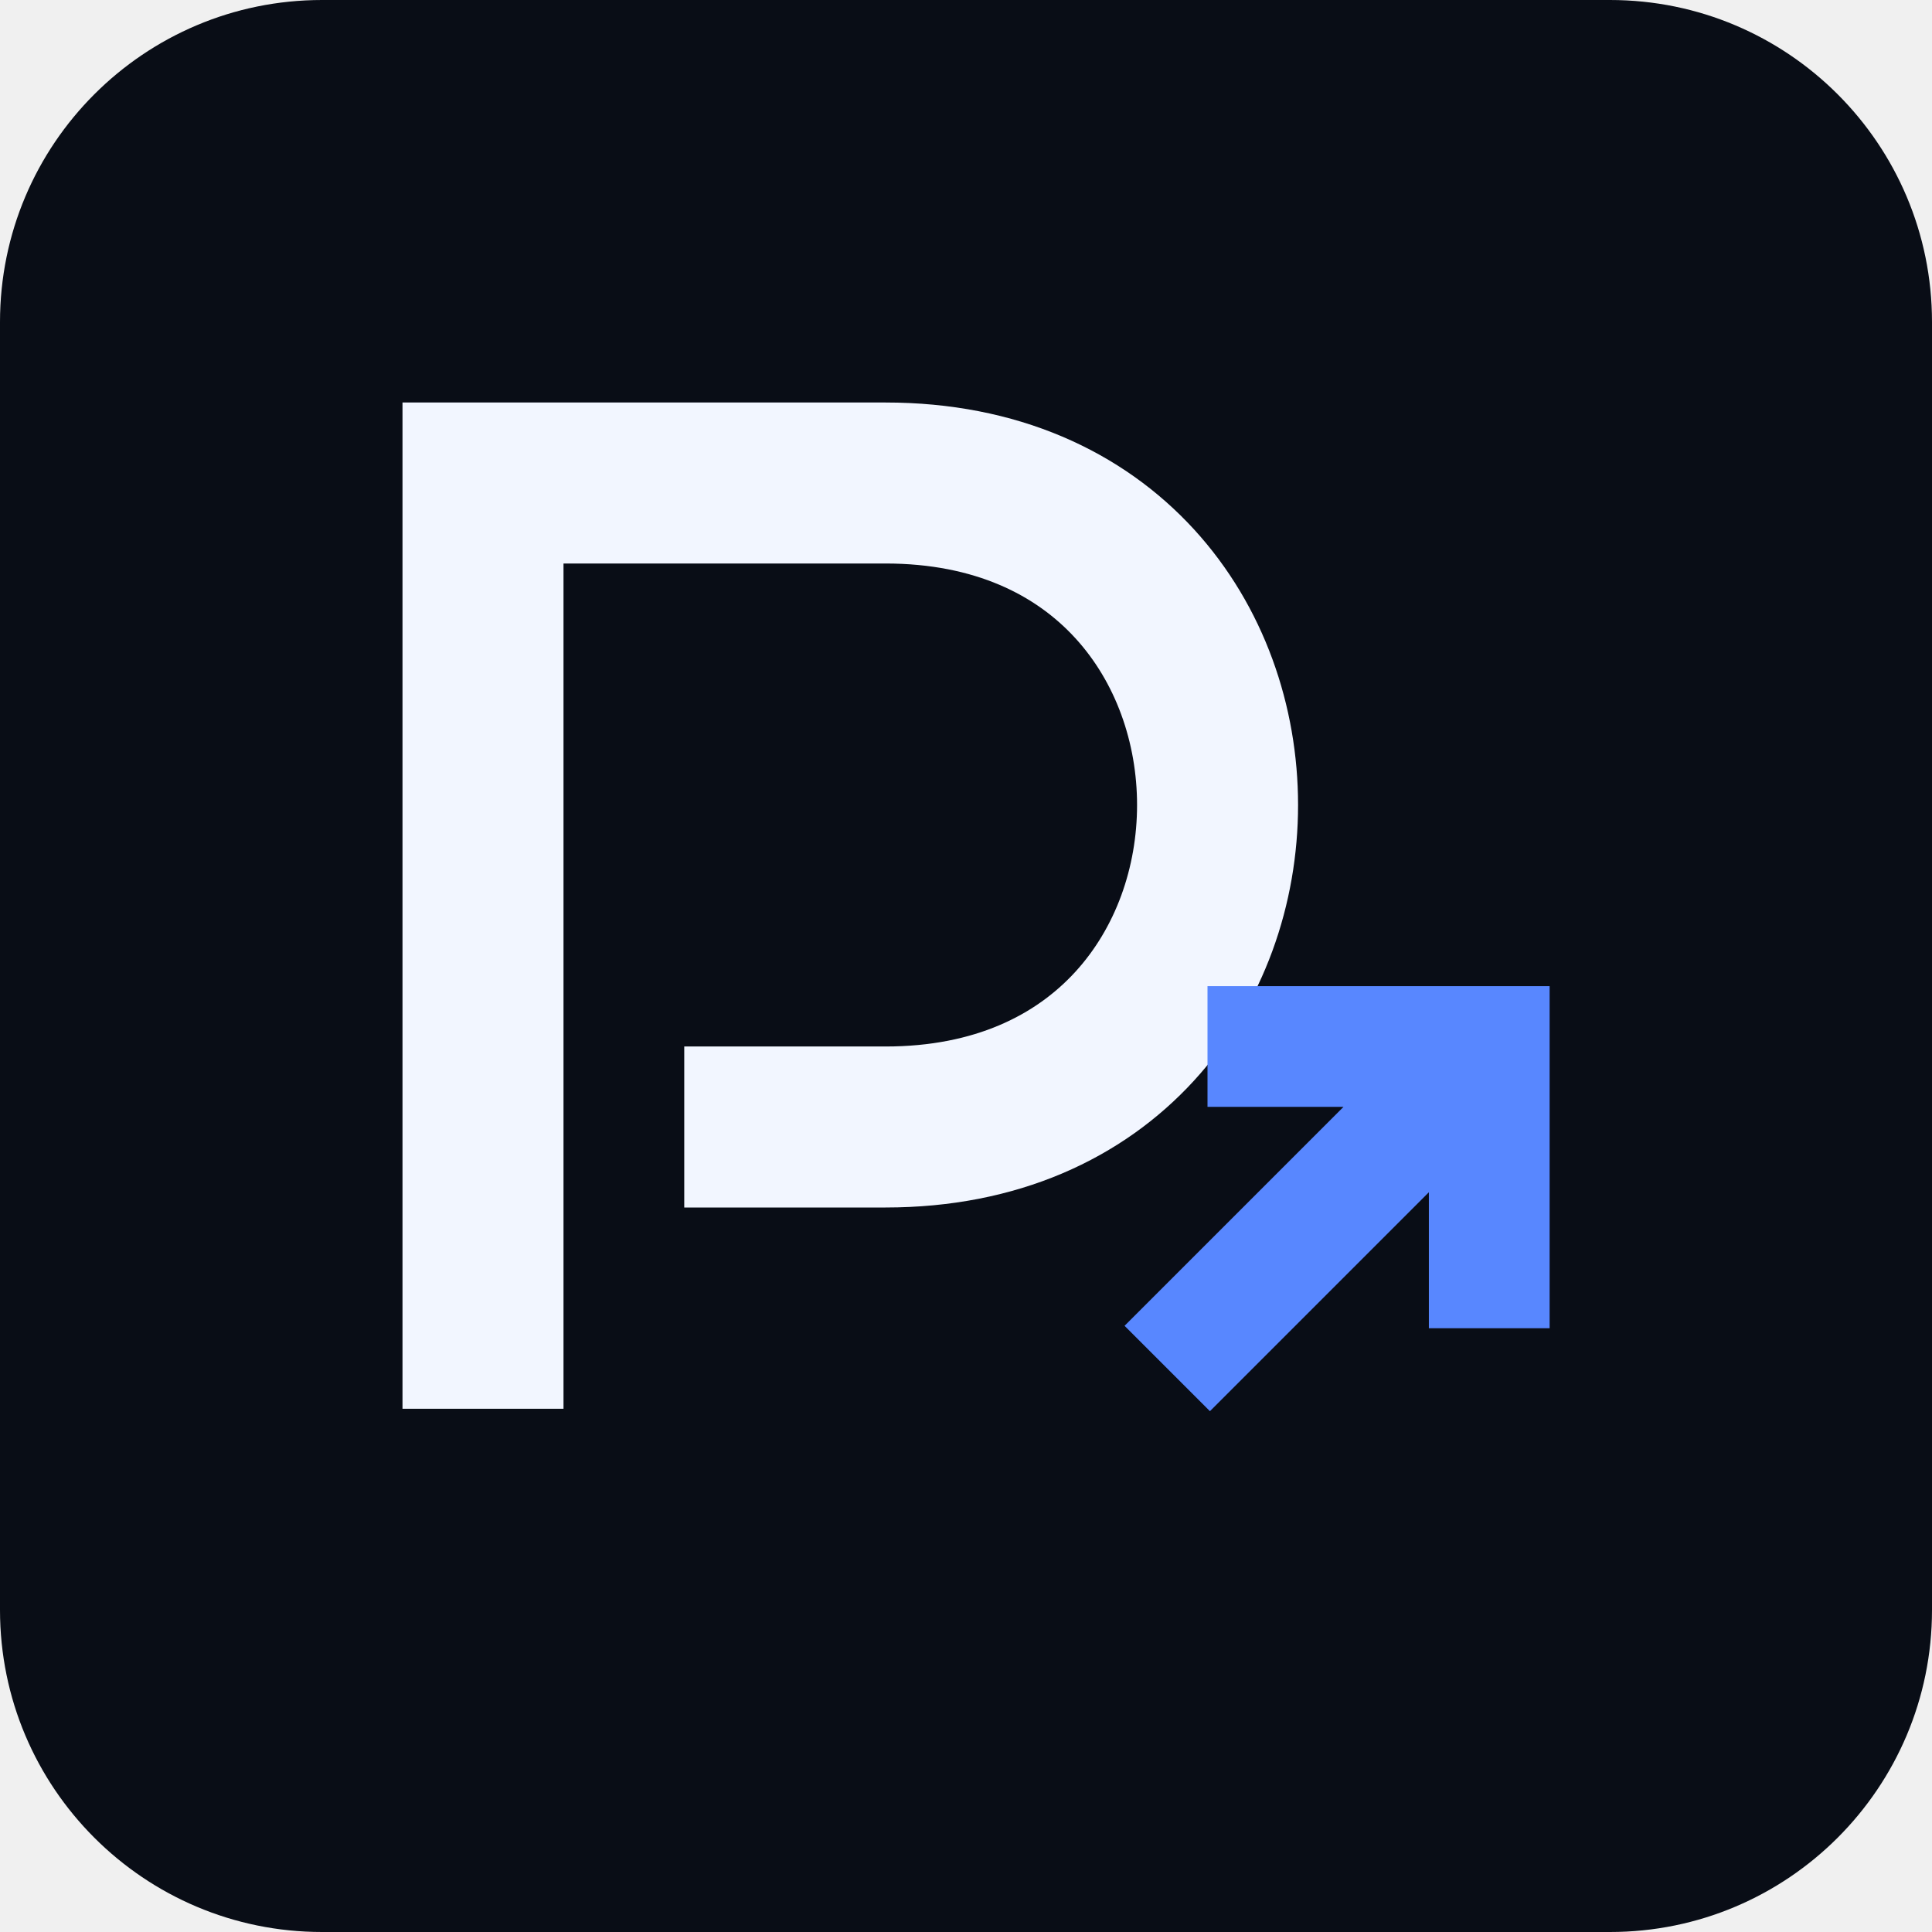
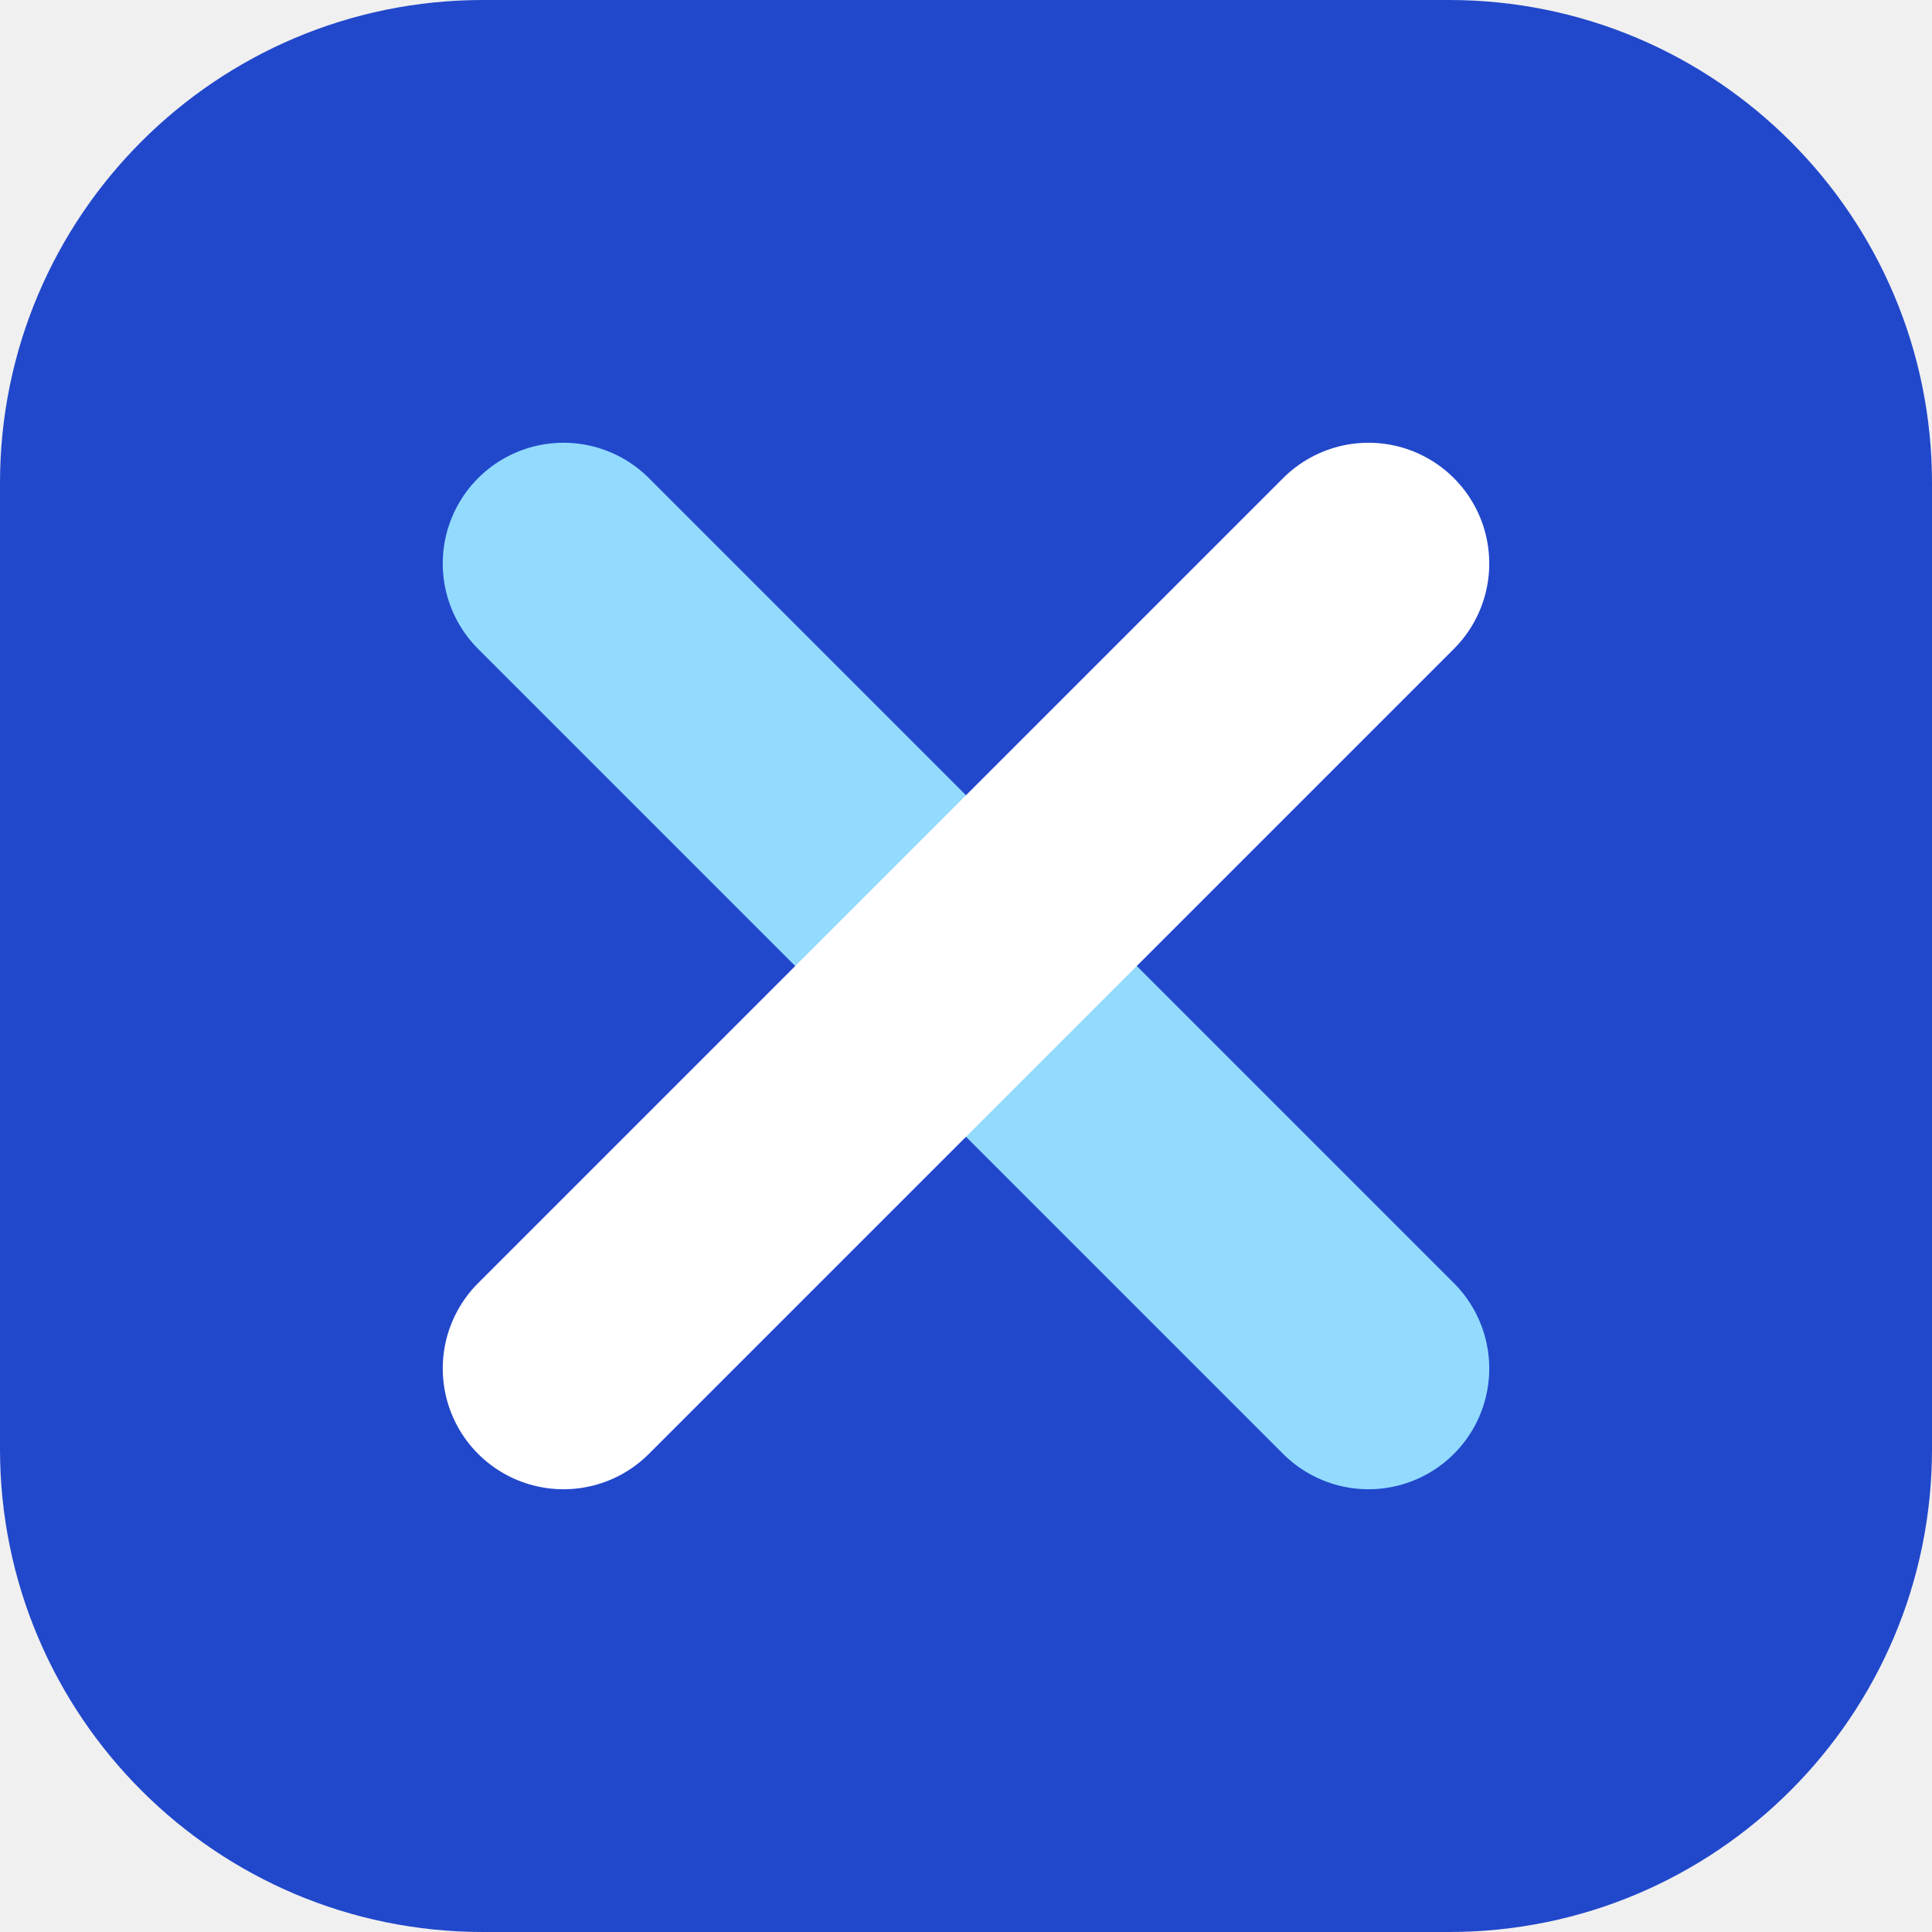
<svg xmlns="http://www.w3.org/2000/svg" viewBox="0 0 48 48">
-   <rect width="48" height="48" rx="8" fill="#090d16" />
-   <path d="M12 35V12h10c11 0 11 16 0 16h-5" fill="none" stroke="#f2f6ff" stroke-width="4" />
-   <path d="M29 34l8-8m-7 0h7v7" fill="none" stroke="#5887ff" stroke-width="3" />
+   <rect width="48" height="48" rx="12" fill="#2148CB" />
+   <path d="m14 14 20 20" stroke="#92DBFF" stroke-width="6" stroke-linecap="round" />
+   <path d="M34 14 14 34" stroke="#FFF" stroke-width="6" stroke-linecap="round" />
</svg>
